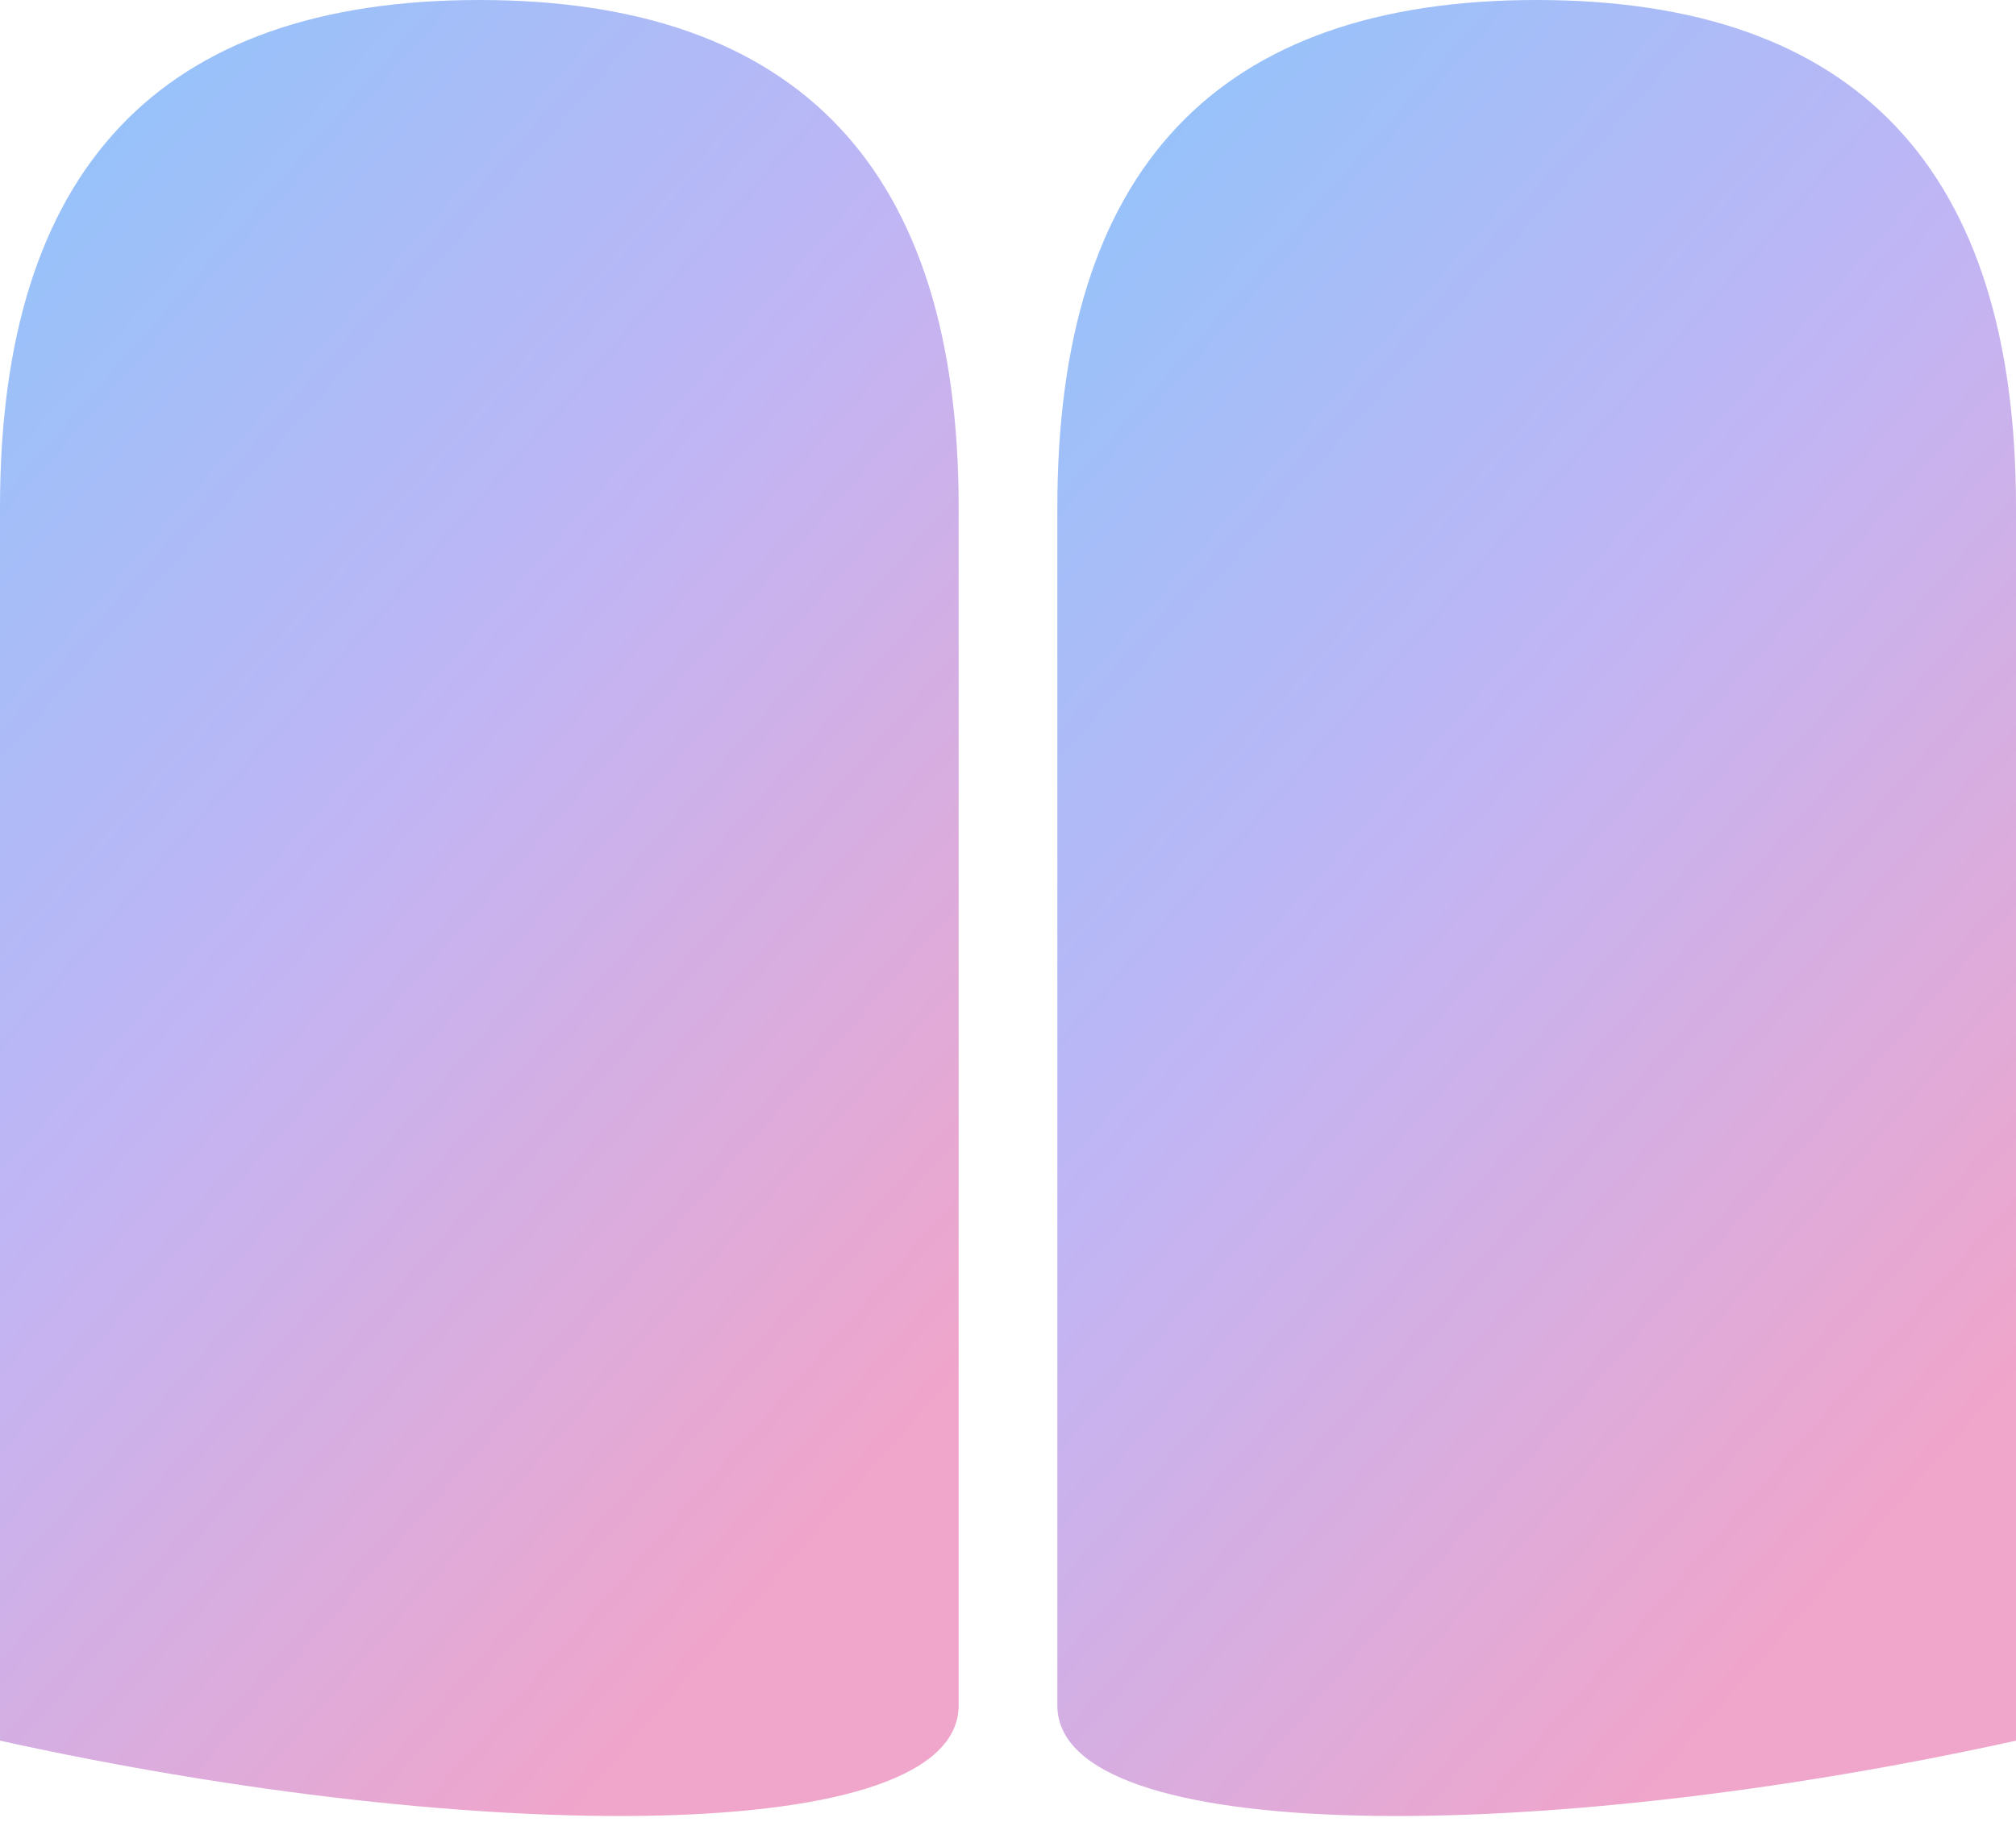
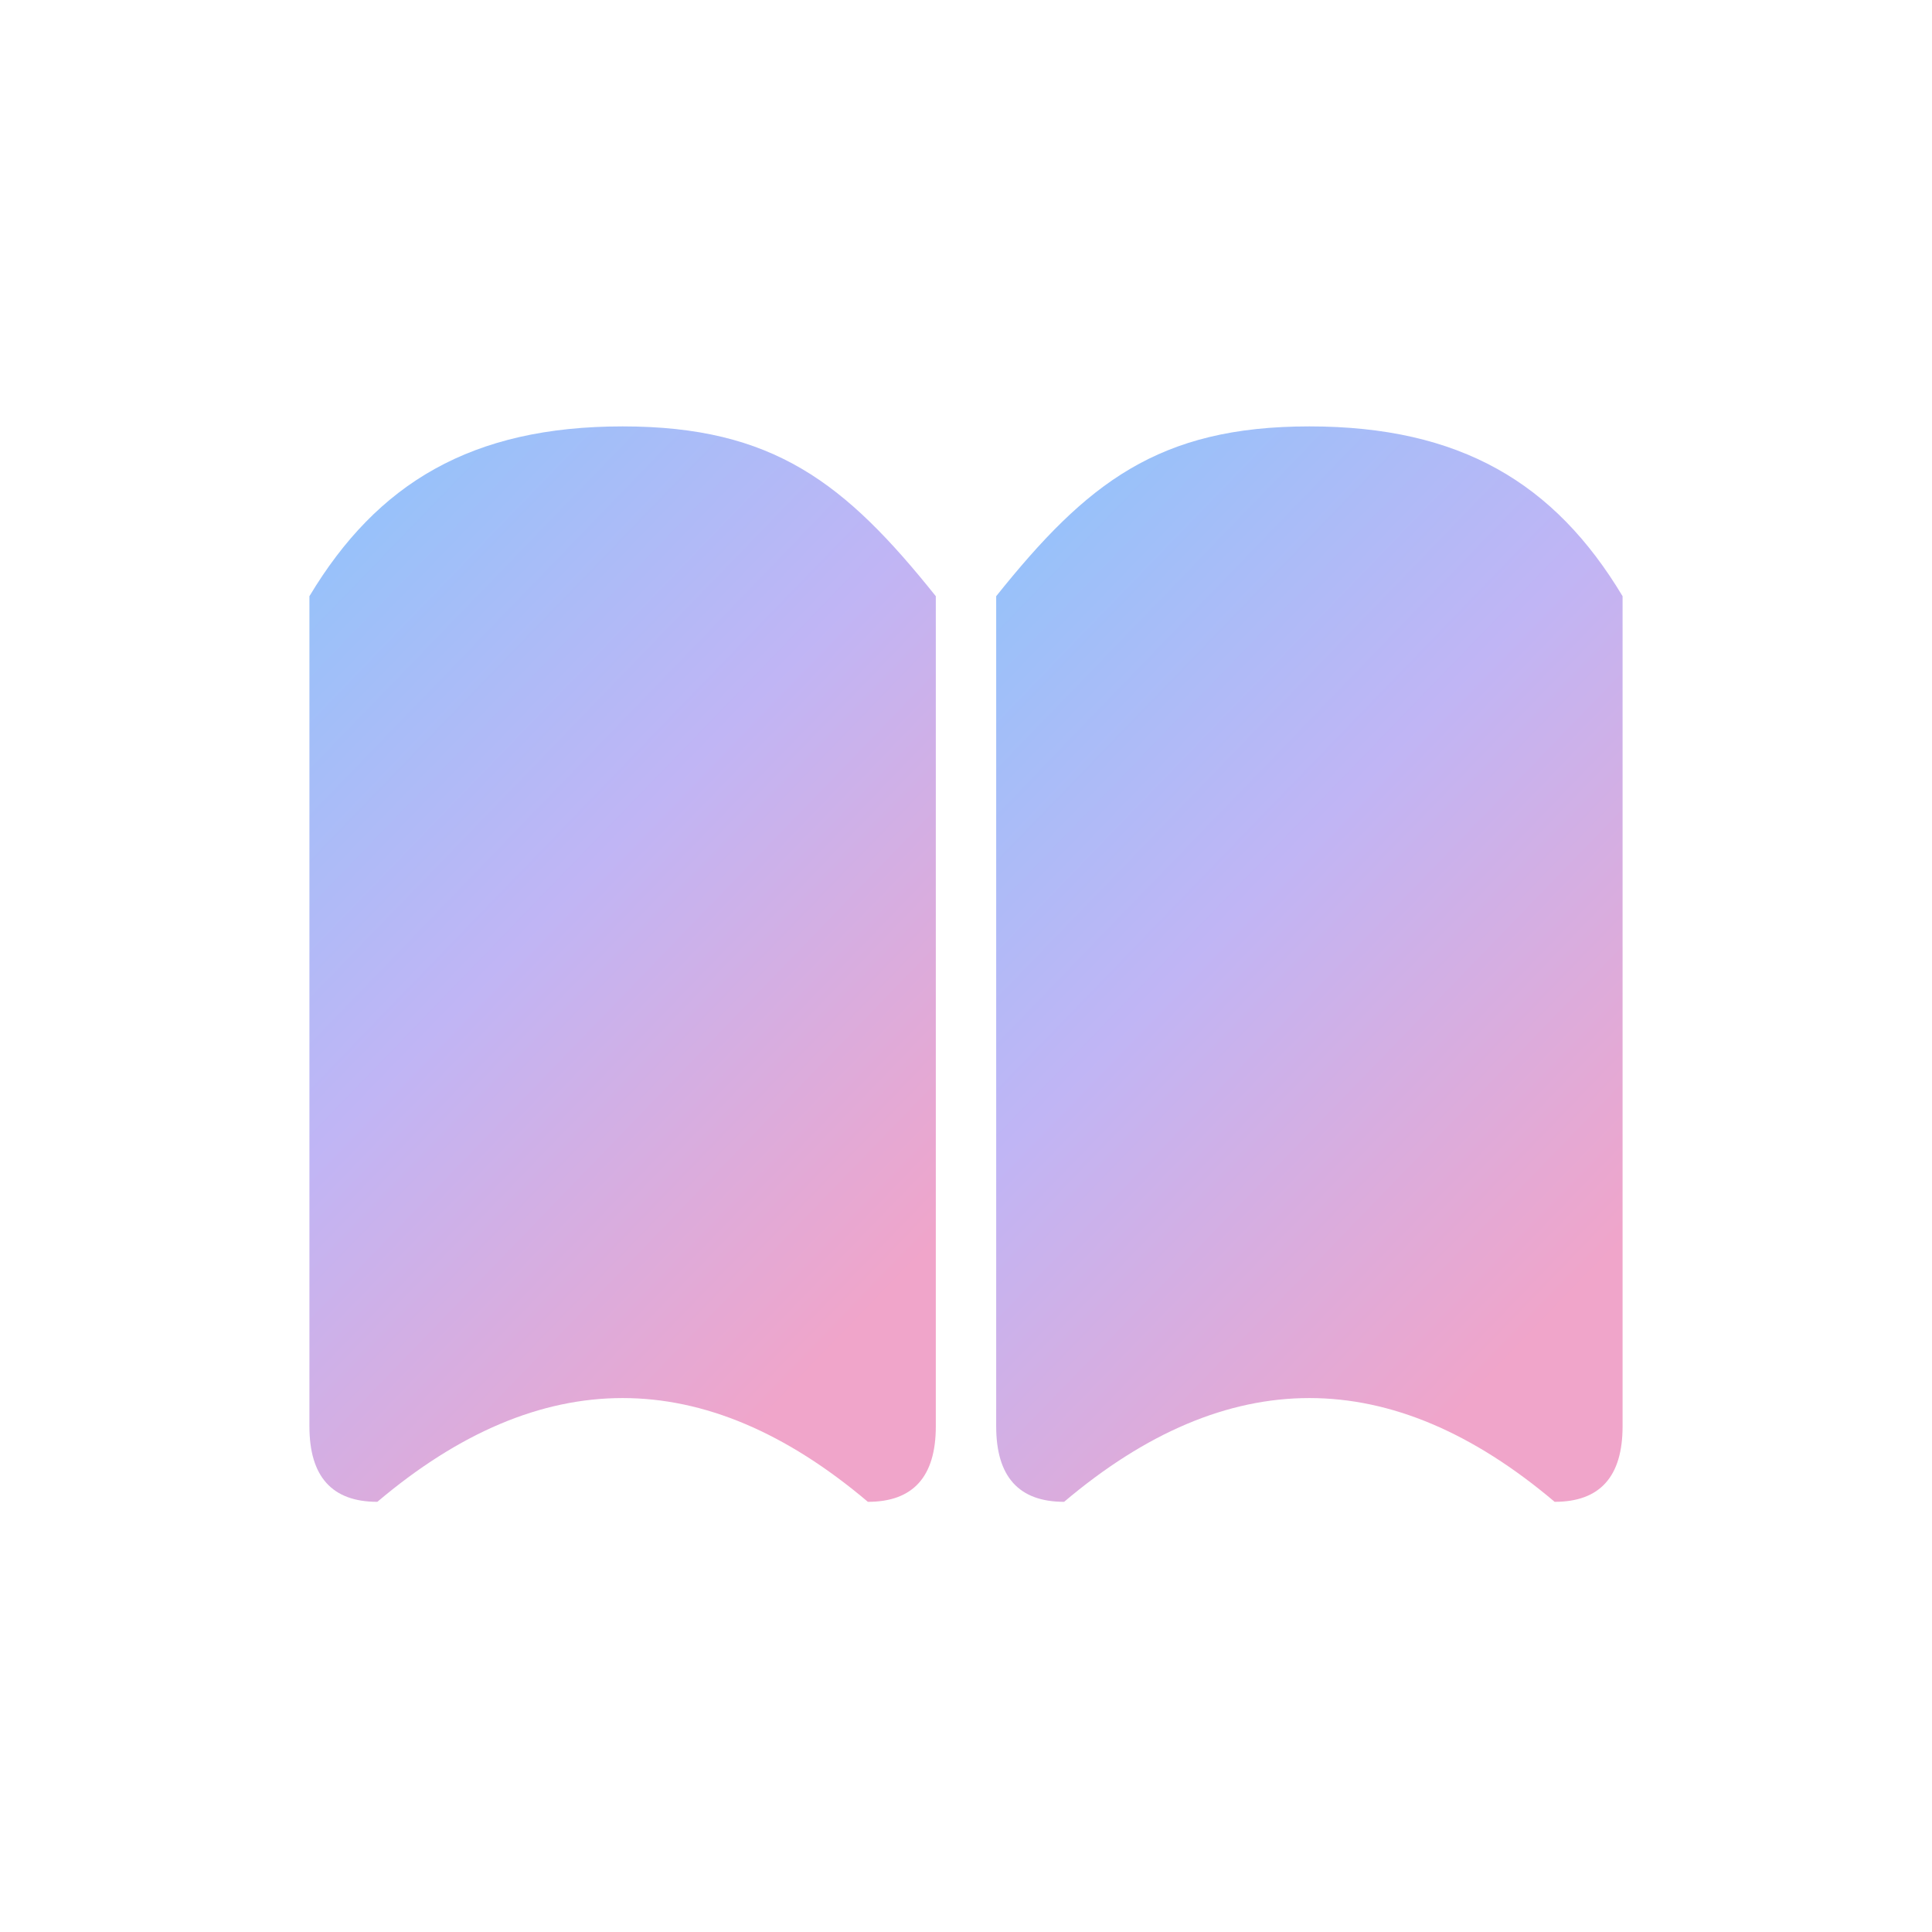
- <svg xmlns="http://www.w3.org/2000/svg" viewBox="0 0 286 262" fill="none">
+ <svg xmlns="http://www.w3.org/2000/svg" viewBox="0 0 512 512" fill="none">
  <defs>
    <linearGradient id="grad" x1="0" y1="0" x2="0.6" y2="1">
      <stop offset="0%" stop-color="#8DC5FB" />
      <stop offset="50%" stop-color="#C0B5F5" />
      <stop offset="100%" stop-color="#F0A5CA" />
    </linearGradient>
  </defs>
-   <path d="M0 247 V72 Q0 0, 68 0 Q136 0, 136 72 V242 C136 262, 68 262, 0 247 Z" fill="url(#grad)" />
-   <path d="M286 247 V72 Q286 0, 218 0 Q150 0, 150 72 V242 C150 262, 218 262, 286 247 Z" fill="url(#grad)" />
+   <g transform="translate(0, -27)">
+     <path d="M82 405       L82 185       C100 155, 125 140, 165 140       C205 140, 224 155, 248 185       L248 405       Q248 425, 230 425       Q165 370, 100 425       Q82 425, 82 405 Z" fill="url(#grad)" />
+     <path d="M430 405       L430 185       C412 155, 387 140, 347 140       C307 140, 288 155, 264 185       L264 405       Q264 425, 282 425       Q347 370, 412 425       Q430 425, 430 405 Z" fill="url(#grad)" />
+   </g>
</svg>
